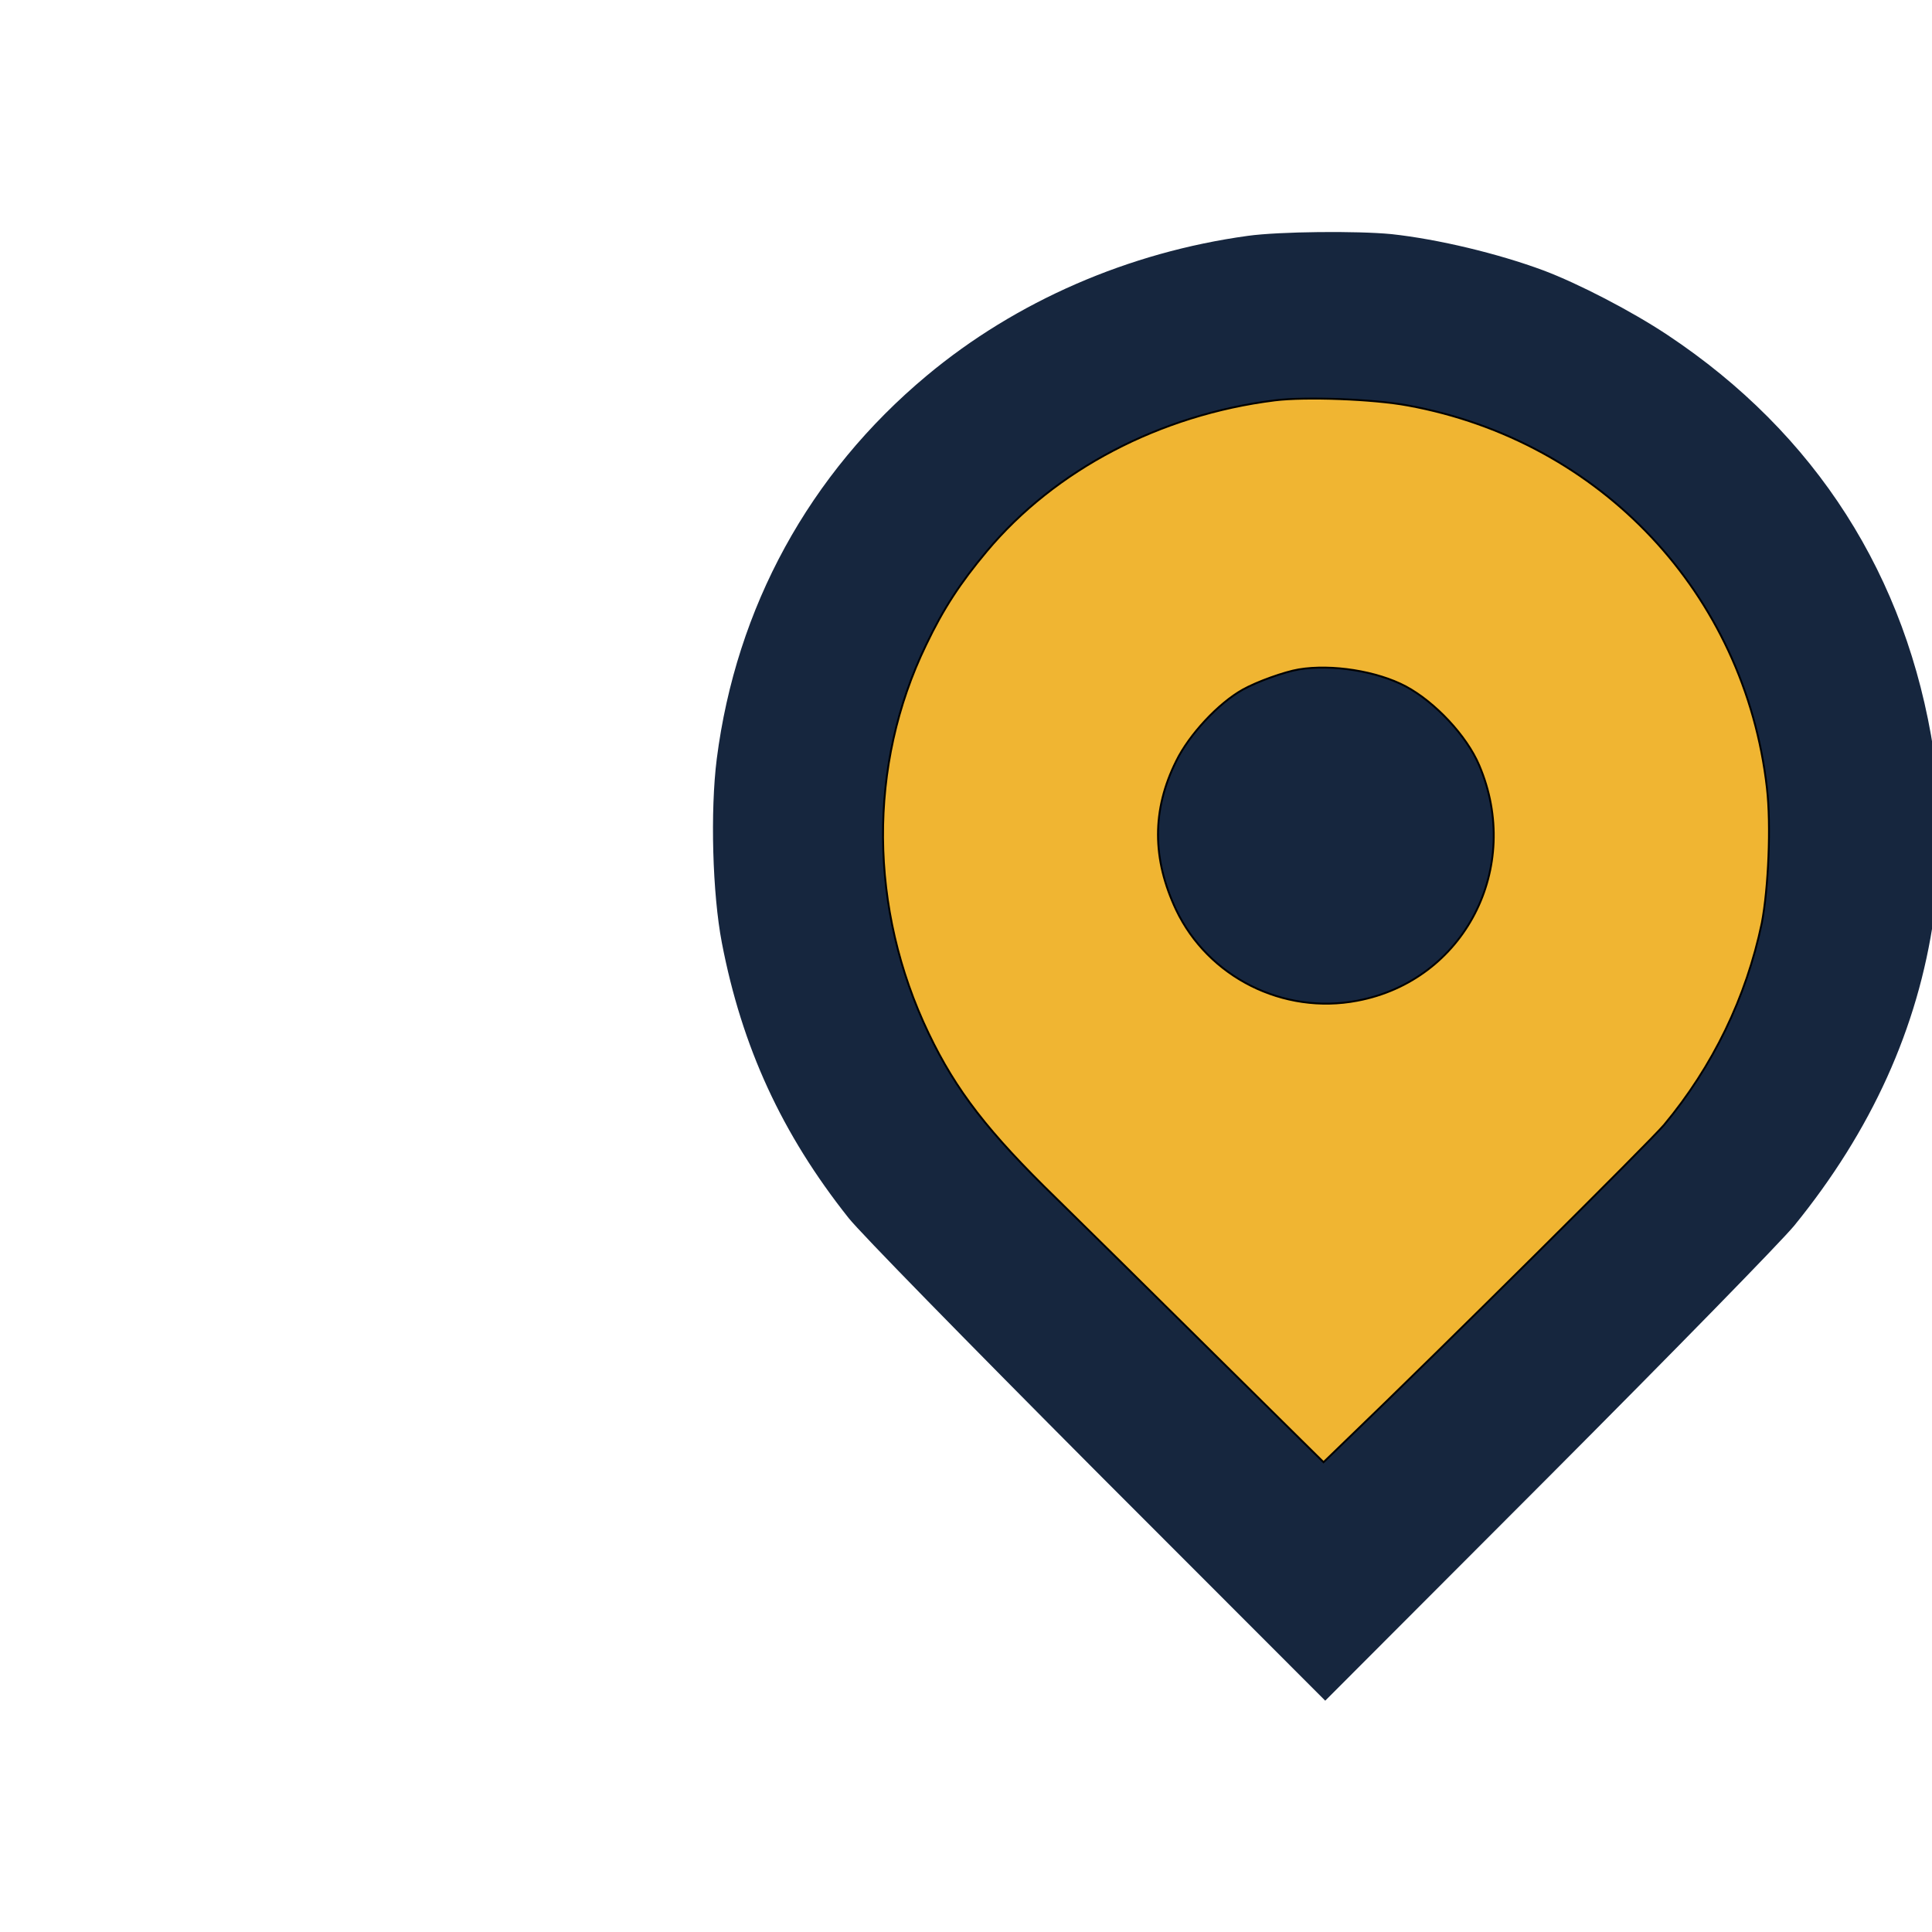
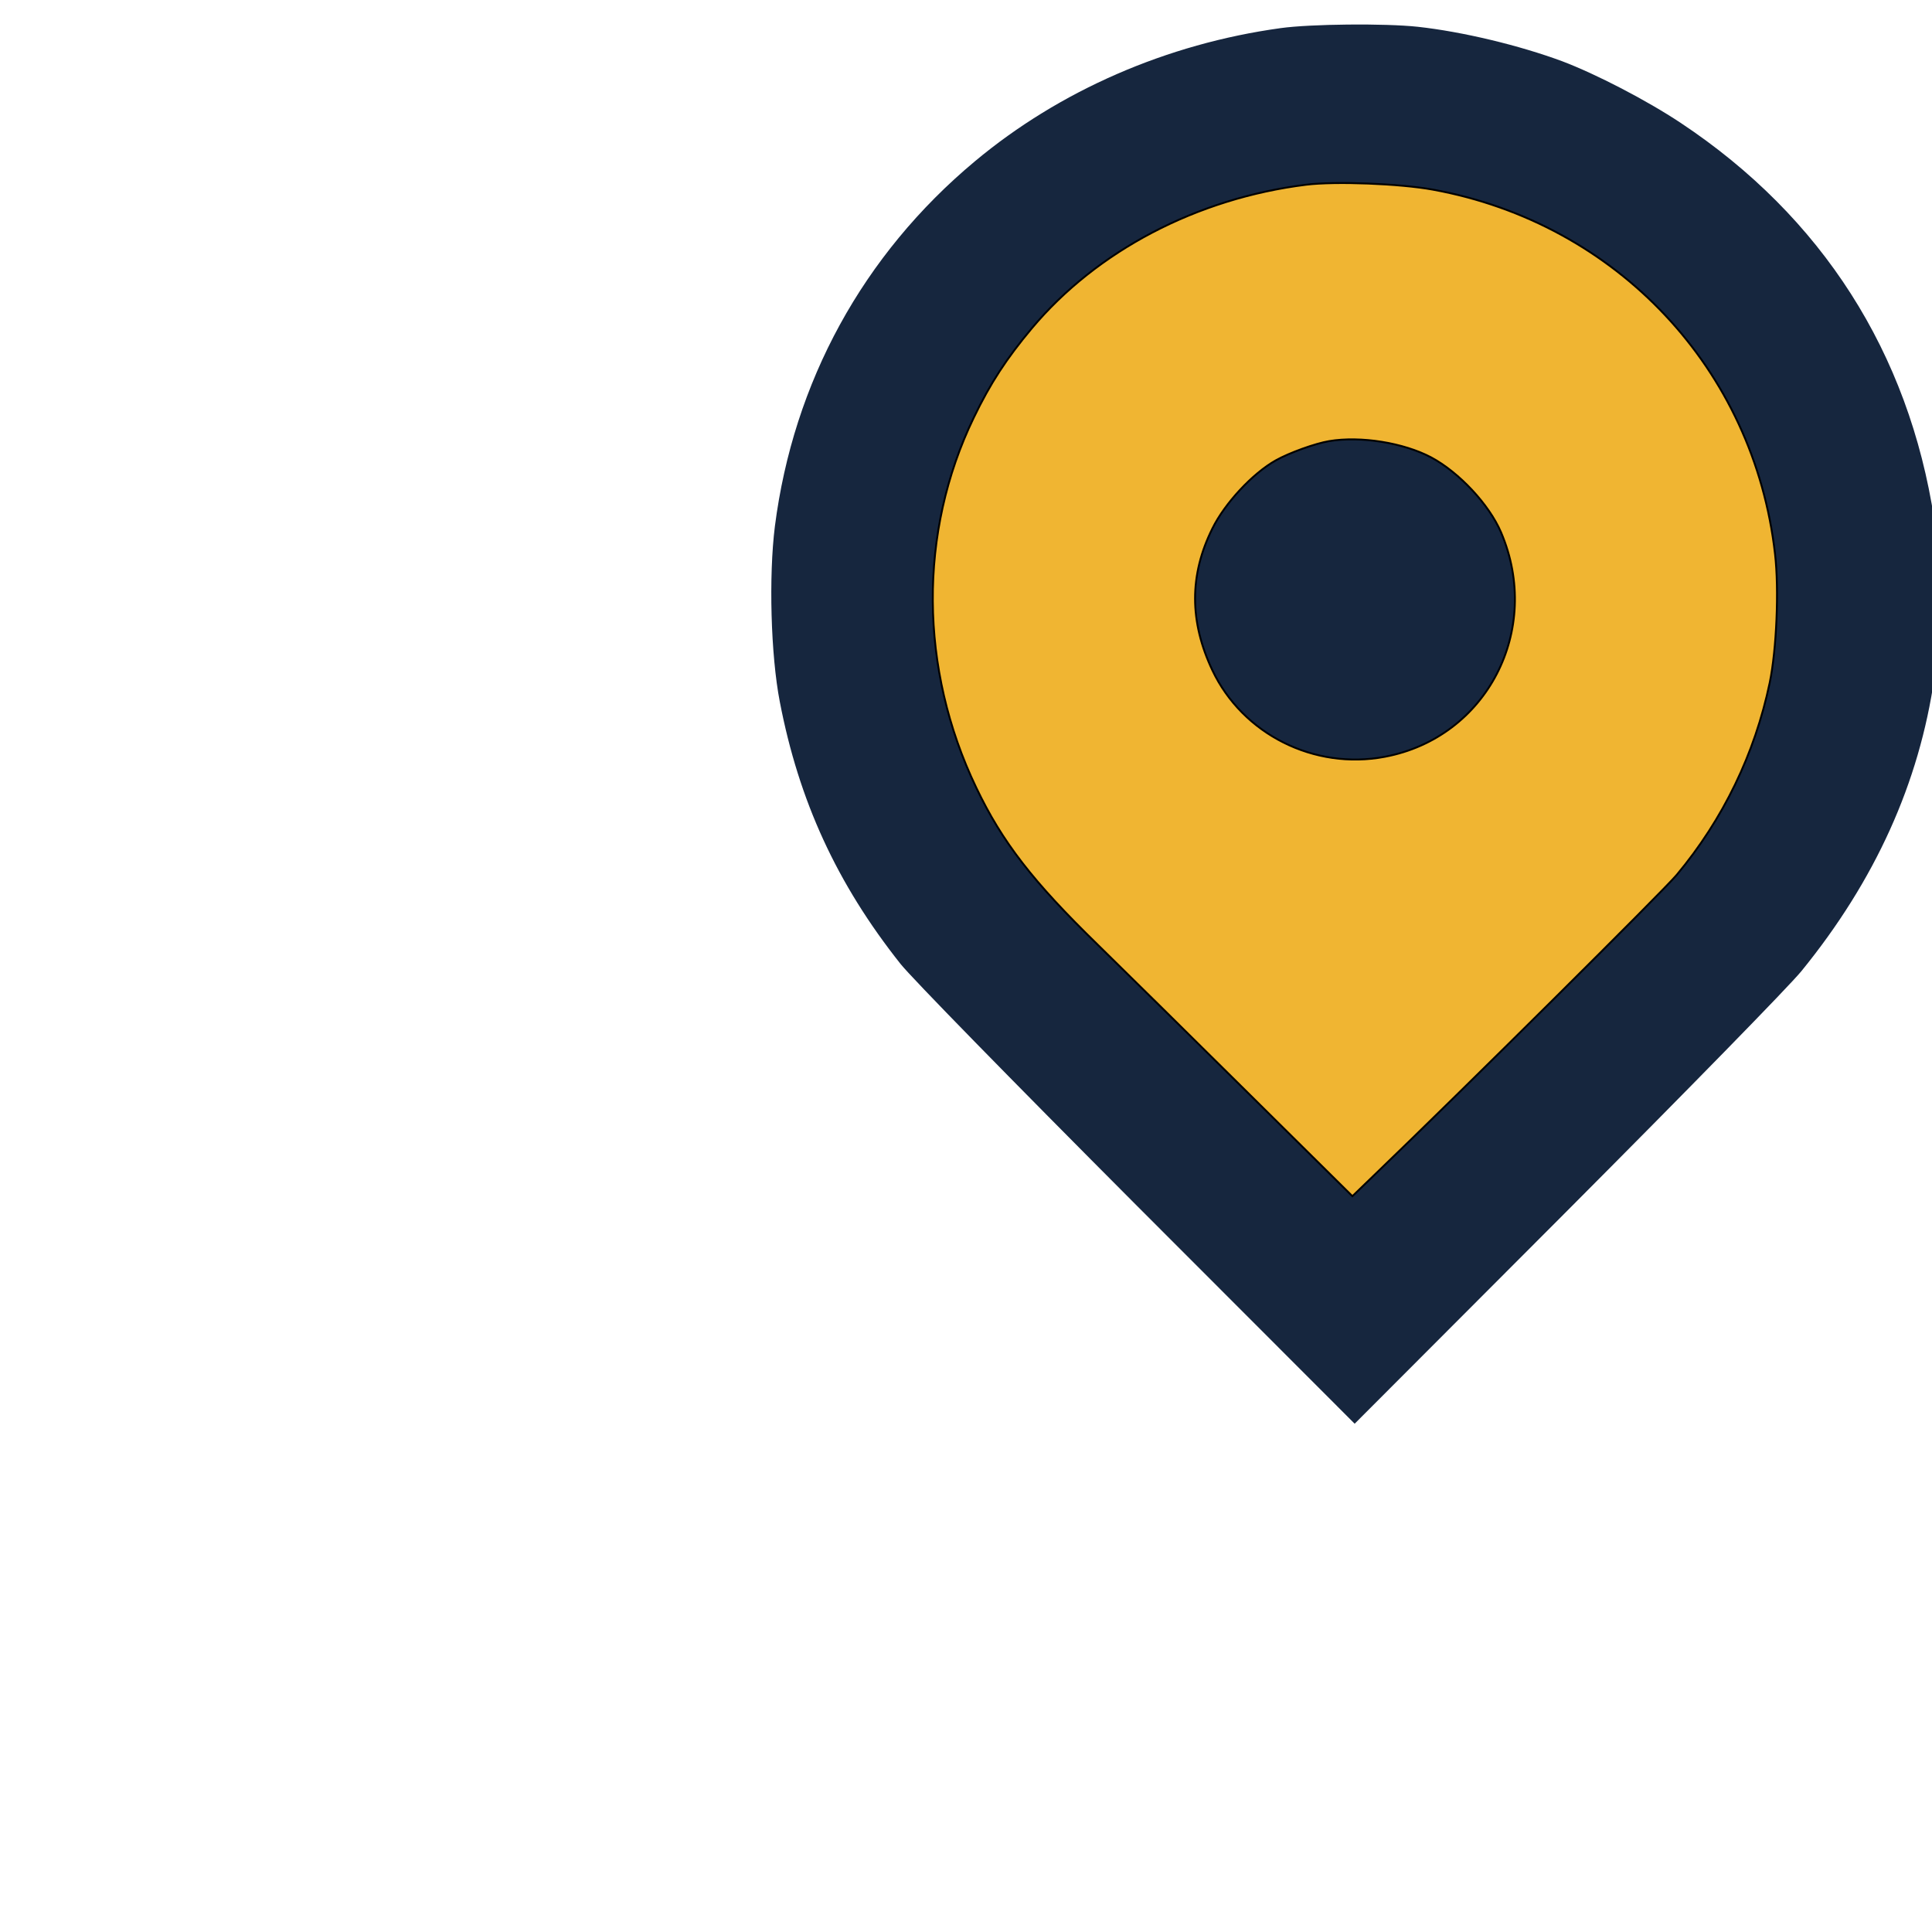
<svg xmlns="http://www.w3.org/2000/svg" version="1.1" id="Layer_1" x="0px" y="0px" viewBox="206 -116 1024 1024" style="enable-background:new 206 -116 1024 1024;" xml:space="preserve">
  <style type="text/css">
	.st0{display:none;fill:#FFFAEA;}
	.st1{fill:#16263E;}
	.st2{fill:#F0B532;stroke:#000000;stroke-miterlimit:10;}
</style>
  <path class="st0" d="M412,280v512l512.3-0.3l512.3-0.3l0.3-511.8L1437-232H924.5H412V280 M412.5,280.5c0,281.6,0.1,396.7,0.3,255.7  c0.1-141,0.1-371.4,0-512C412.6-116.4,412.5-1.1,412.5,280.5 M907.5-7c-63.7,5.3-122.1,35.3-162,83C704,125.7,686.7,191.8,698,257.8  c6.3,37.1,22.7,73.1,47.6,104.3c3.7,4.6,45.3,47.1,92.6,94.5l85.8,86l83.4-83.5c45.9-45.9,86.7-87.6,90.9-92.6  c39.2-47.6,57.8-100.1,55.4-156.1c-3.6-84.7-52.1-157.4-130.2-194.9C988.1-1.6,944.4-10.1,907.5-7" />
-   <path class="st1" d="M867.4,9c-63.3,8.7-123,34.7-170.2,74.1c-62.3,52-101,122.8-111.3,203.1c-3.5,27.6-2.3,71.5,2.7,97.5  c10.6,55.1,31.7,101.2,67.2,145.9c6.3,7.9,60.7,63.5,131.6,134.7l121,121.1l118.1-118.3c67.6-67.8,123.3-124.8,130.5-133.5  c40.9-50.3,65.6-104.7,74-163.7c3.1-22.4,3.1-66.2-0.1-87.6c-14.2-92.9-62.5-168.5-141-220.7c-19.1-12.7-47.3-27.3-65.9-34.3  c-24-8.9-55.6-16.5-80.4-19.2C925.3,6.3,884.1,6.7,867.4,9 M881.6,96.1c-60.8,7.6-116.5,36.7-152.7,80c-14,16.7-23,30.4-32.2,49.7  c-30.9,63.8-30.3,139.7,1.4,205.8c14.5,30.3,31.5,52.3,67.6,87.4c13.5,13.2,50.9,50.1,83.1,82l58.6,57.9l12.3-11.9  c49.9-47.9,160.9-158.2,168.2-166.9c25.8-31,43.5-67.4,51.8-107c3.9-18.4,5.2-51.8,3-71.6c-11.7-102.8-88-184-190.4-202.7  C933.7,95.5,897.8,94.1,881.6,96.1 M894.3,238.8c-7.7,1.3-22.4,6.6-29.7,10.7c-12.9,7.2-28.3,23.8-35.3,37.9  c-12.8,26-12.8,51.9,0,78.9c16.9,35.6,56.7,55.5,96,48.1c56.8-10.8,87.9-70.7,64.7-124.8c-6.6-15.5-23.4-33.5-38.9-41.8  C935.8,239.7,911.9,235.9,894.3,238.8" />
+   <path class="st1" d="M884.8-101.1C824.5-92.8,767.6-68,722.7-30.5c-59.3,49.5-96.2,117-106,193.5c-3.3,26.3-2.2,68.1,2.6,92.9  c10.1,52.5,30.2,96.4,64,139c6,7.5,57.8,60.5,125.4,128.3L924,638.6l112.5-112.7c64.4-64.6,117.5-118.9,124.3-127.2  c39-47.9,62.5-99.7,70.5-155.9c3-21.3,3-63.1-0.1-83.4c-13.5-88.5-59.5-160.5-134.3-210.2c-18.2-12.1-45.1-26-62.8-32.7  c-22.9-8.5-53-15.7-76.6-18.3C939.9-103.7,900.7-103.3,884.8-101.1 M898.3-18.1c-57.9,7.2-111,35-145.5,76.2  c-13.3,15.9-21.9,29-30.7,47.3c-29.4,60.8-28.9,133.1,1.3,196c13.8,28.9,30,49.8,64.4,83.3c12.9,12.6,48.5,47.7,79.2,78.1l55.8,55.2  l11.7-11.3c47.5-45.6,153.3-150.7,160.2-159c24.6-29.5,41.4-64.2,49.3-101.9c3.7-17.5,5-49.3,2.9-68.2  c-11.1-97.9-83.8-175.3-181.4-193.1C947.9-18.7,913.7-20,898.3-18.1 M910.4,117.8c-7.3,1.2-21.3,6.3-28.3,10.2  c-12.3,6.9-27,22.7-33.6,36.1c-12.2,24.8-12.2,49.4,0,75.2c16.1,33.9,54,52.9,91.4,45.8c54.1-10.3,83.7-67.3,61.6-118.9  c-6.3-14.8-22.3-31.9-37.1-39.8C949.9,118.7,927.2,115,910.4,117.8" />
  <g>
-     <path class="st2" d="M1142.5,301.6c-11.7-102.8-88-184-190.4-202.7c-18.4-3.4-54.3-4.7-70.4-2.7c-60.8,7.6-116.5,36.7-152.7,80   c-14,16.7-23,30.4-32.2,49.7c-30.9,63.8-30.3,139.7,1.4,205.8c14.5,30.3,31.5,52.3,67.6,87.4c13.5,13.2,50.9,50.1,83.1,82   l58.6,57.9l12.3-11.9c49.9-47.9,160.9-158.2,168.2-166.9c25.8-31,43.5-67.4,51.8-107C1143.3,354.8,1144.8,321.4,1142.5,301.6z    M925.4,414.4c-39.3,7.5-79-12.5-96-48.1c-12.8-27.1-12.9-53,0-78.9c6.9-14.1,22.4-30.7,35.3-37.9c7.5-4.2,22-9.4,29.7-10.7   c17.5-2.9,41.4,0.9,56.7,9c15.5,8.3,32.3,26.2,38.9,41.8C1013.1,343.8,982.2,403.7,925.4,414.4z" />
+     <path class="st2" d="M1146.8,177.6C1135.7,79.7,1063,2.3,965.4-15.5c-17.5-3.2-51.7-4.5-67.1-2.6c-57.9,7.2-111,35-145.5,76.2   c-13.3,15.9-21.9,29-30.7,47.3c-29.4,60.8-28.9,133.1,1.3,196c13.8,28.9,30,49.8,64.4,83.3c12.9,12.6,48.5,47.7,79.2,78.1   l55.8,55.2l11.7-11.3c47.5-45.6,153.3-150.7,160.2-159c24.6-29.5,41.4-64.2,49.3-101.9C1147.6,228.3,1149,196.5,1146.8,177.6z    M940,285.1c-37.4,7.1-75.3-11.9-91.4-45.8c-12.2-25.8-12.3-50.5,0-75.2c6.6-13.4,21.3-29.2,33.6-36.1c7.1-4,21-9,28.3-10.2   c16.7-2.8,39.4,0.9,54,8.6c14.8,7.9,30.8,25,37.1,39.8C1023.6,217.8,994.1,274.9,940,285.1z" />
  </g>
</svg>
